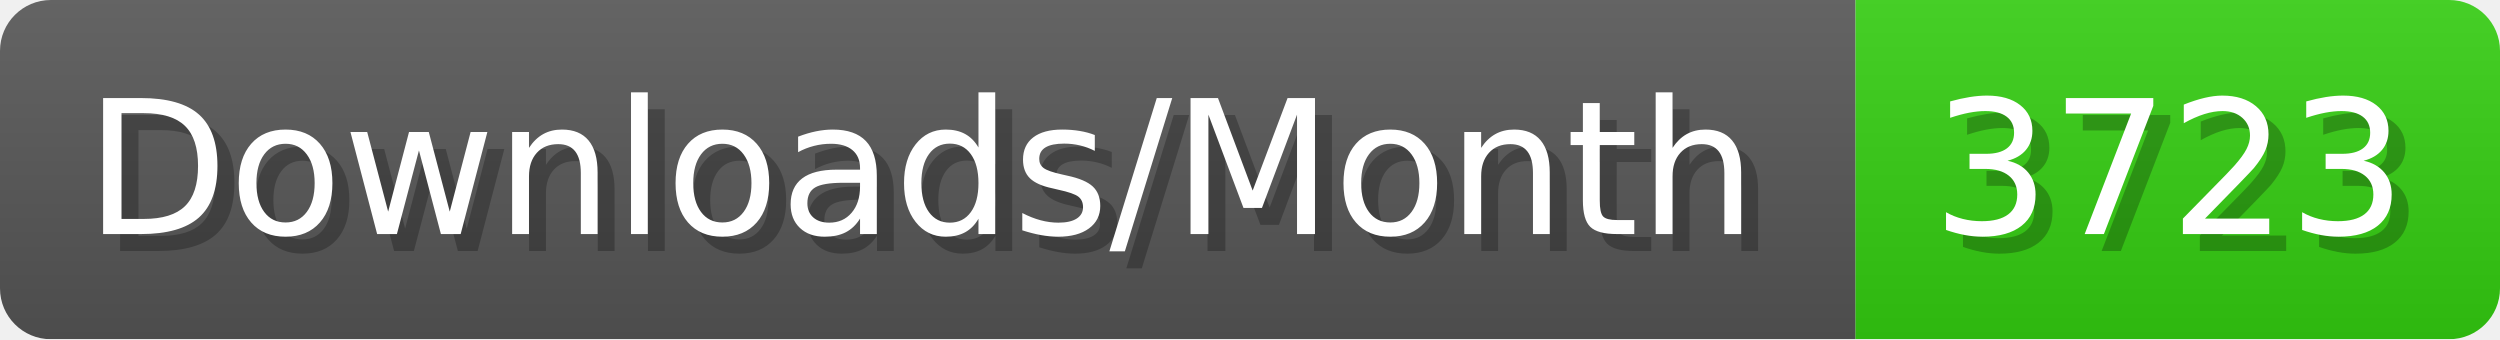
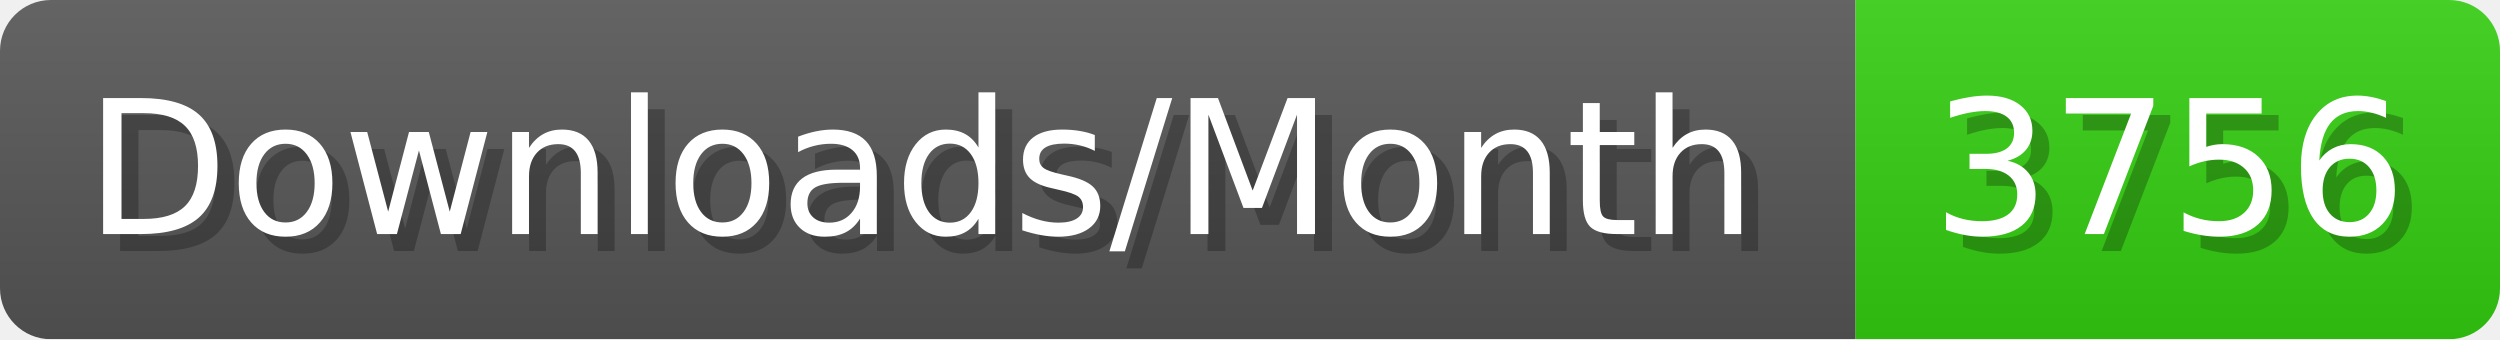
- <svg xmlns="http://www.w3.org/2000/svg" width="147.4" height="20" viewBox="0 0 1474 200" role="img" aria-label="Downloads/Month: 3723">
+ <svg xmlns="http://www.w3.org/2000/svg" width="147.4" height="20" viewBox="0 0 1474 200" role="img" aria-label="Downloads/Month: 3756">
  <linearGradient id="YlXUI" x2="0" y2="100%">
    <stop offset="0" stop-opacity=".1" stop-color="#EEE" />
    <stop offset="1" stop-opacity=".1" />
  </linearGradient>
  <mask id="JHhop">
    <rect width="1474" height="200" rx="30" fill="#FFF" />
  </mask>
  <g mask="url(#JHhop)">
    <rect width="1094" height="200" fill="#555" />
    <rect width="380" height="200" fill="#3C1" x="1094" />
    <rect width="1474" height="200" fill="url(#YlXUI)" />
  </g>
  <g aria-hidden="true" fill="#fff" text-anchor="start" font-family="Verdana,DejaVu Sans,sans-serif" font-size="110">
    <text x="60" y="148" textLength="994" fill="#000" opacity="0.25">Downloads/Month</text>
    <text x="50" y="138" textLength="994">Downloads/Month</text>
-     <text x="1149" y="148" textLength="280" fill="#000" opacity="0.25">3723</text>
-     <text x="1139" y="138" textLength="280">3723</text>
+     <text x="1149" y="148" textLength="280" fill="#000" opacity="0.25">3756</text>
+     <text x="1139" y="138" textLength="280">3756</text>
  </g>
</svg>
